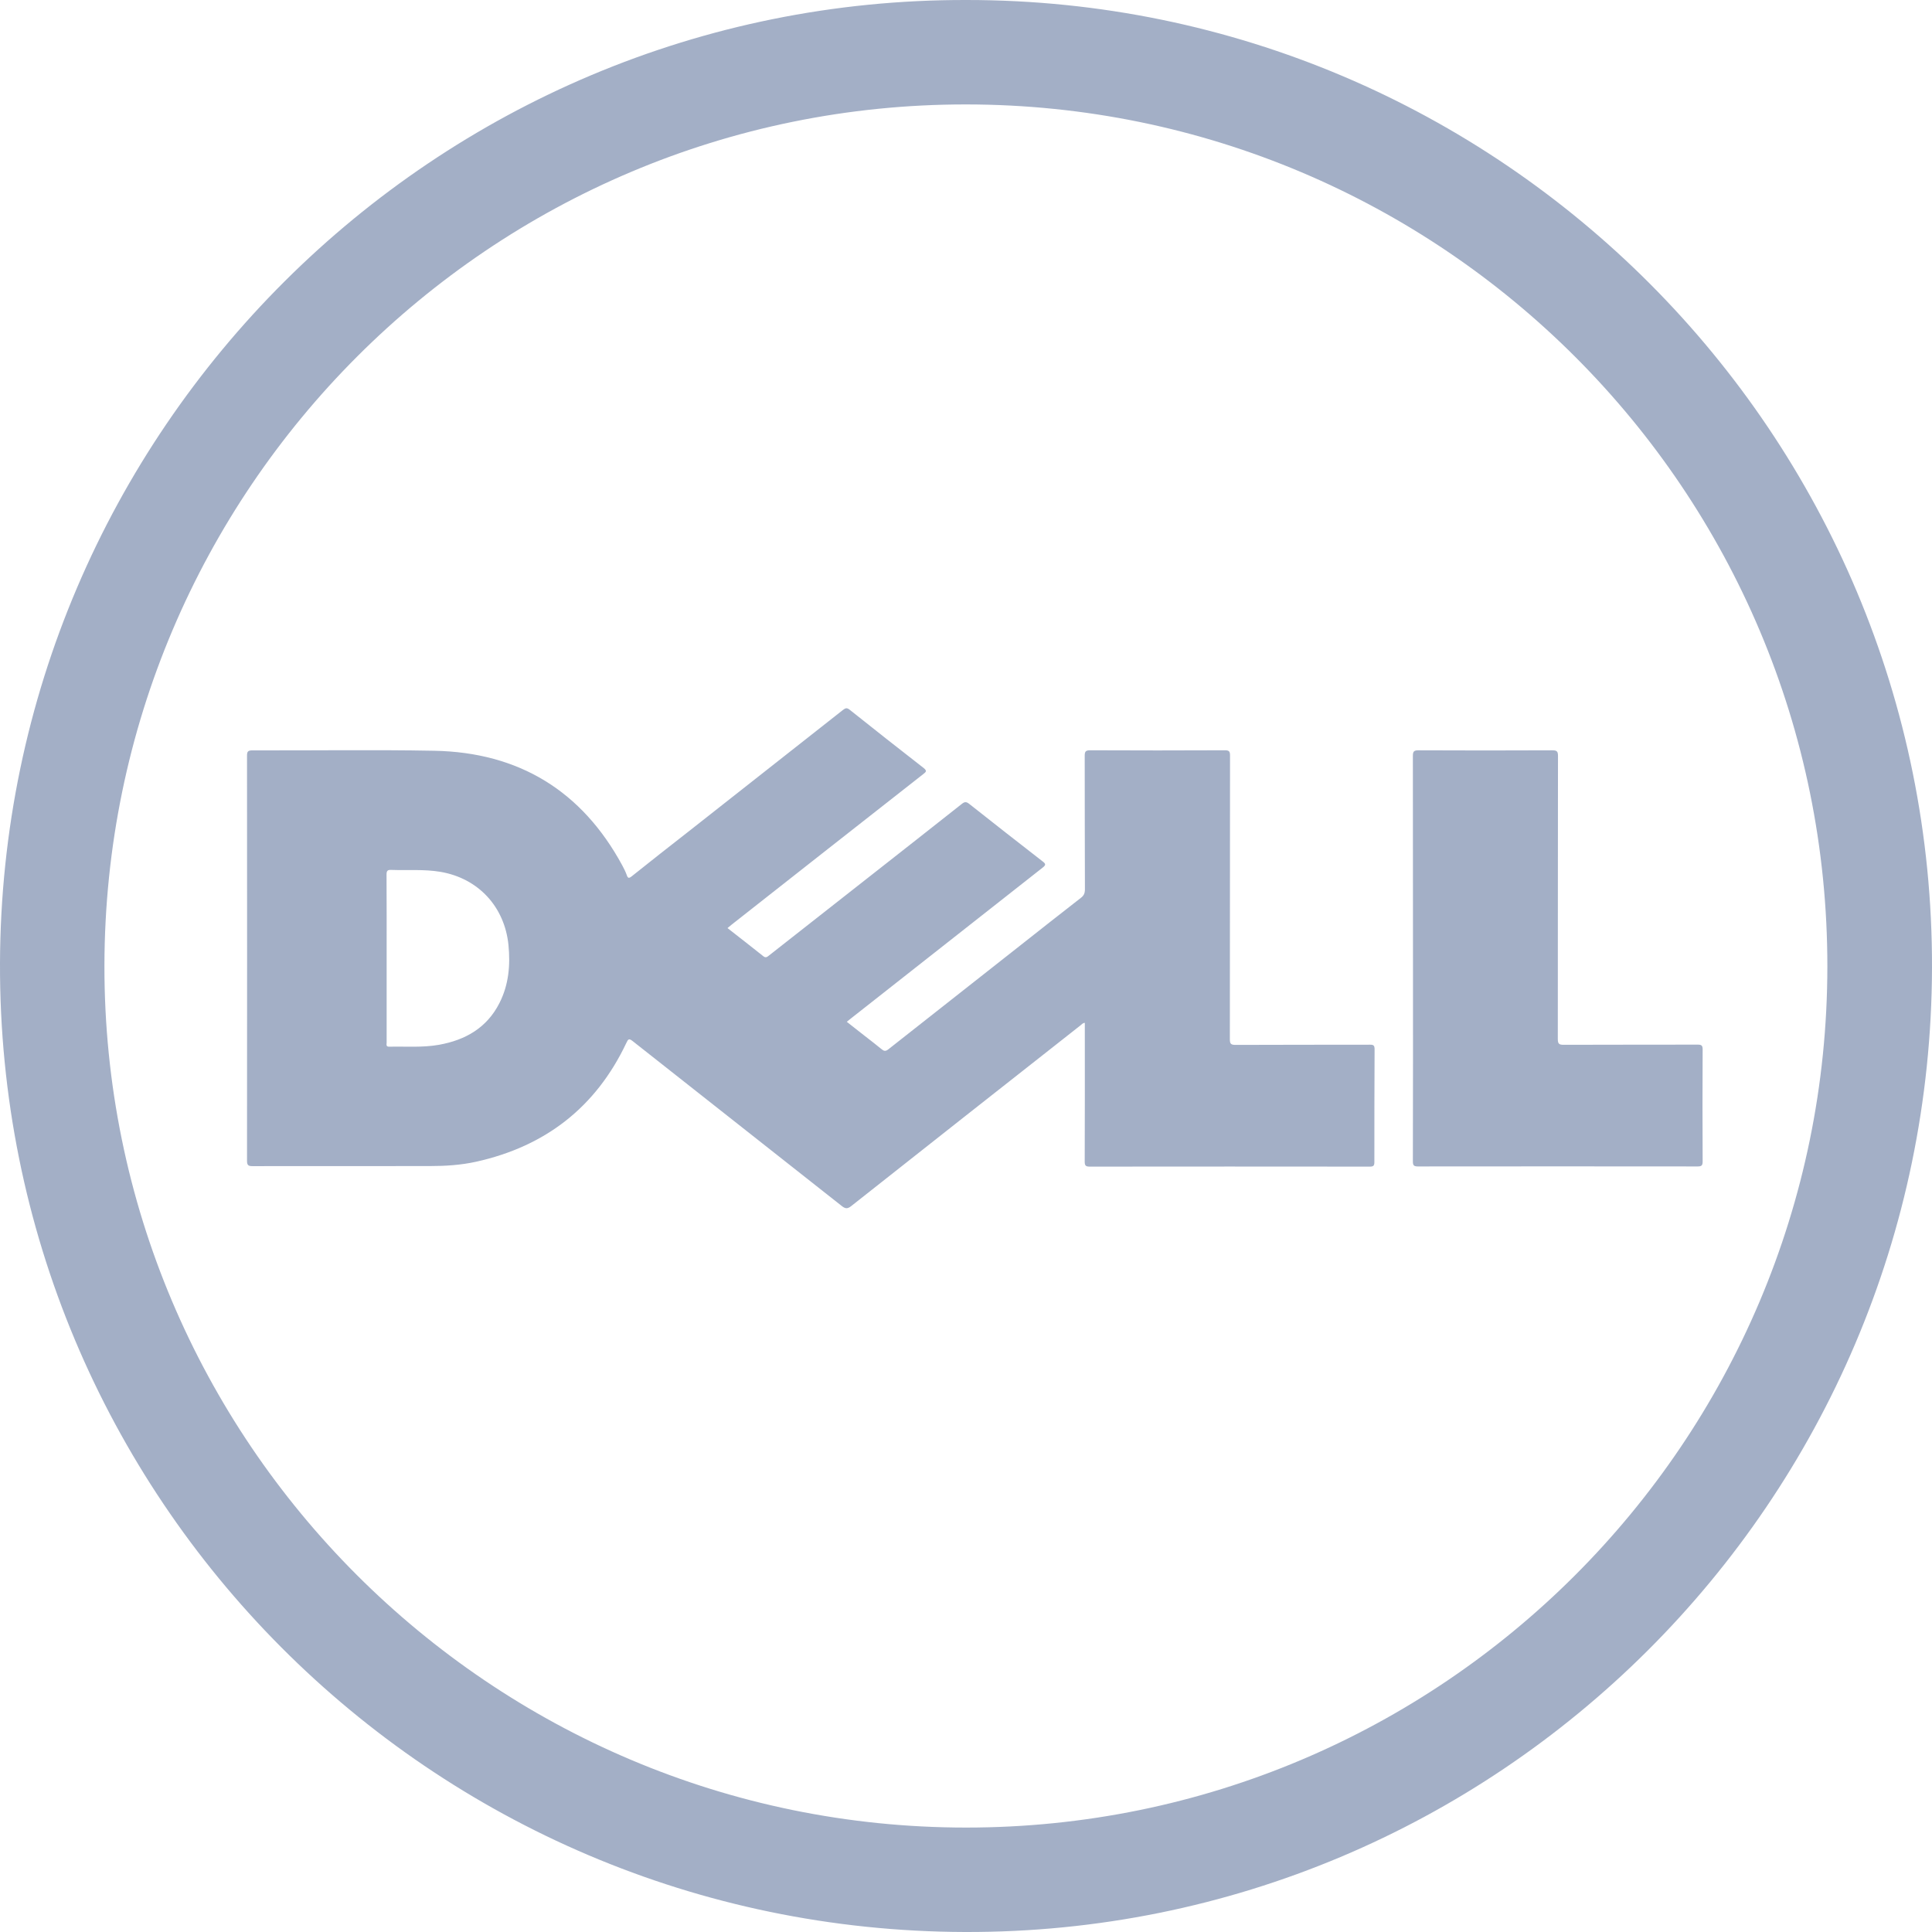
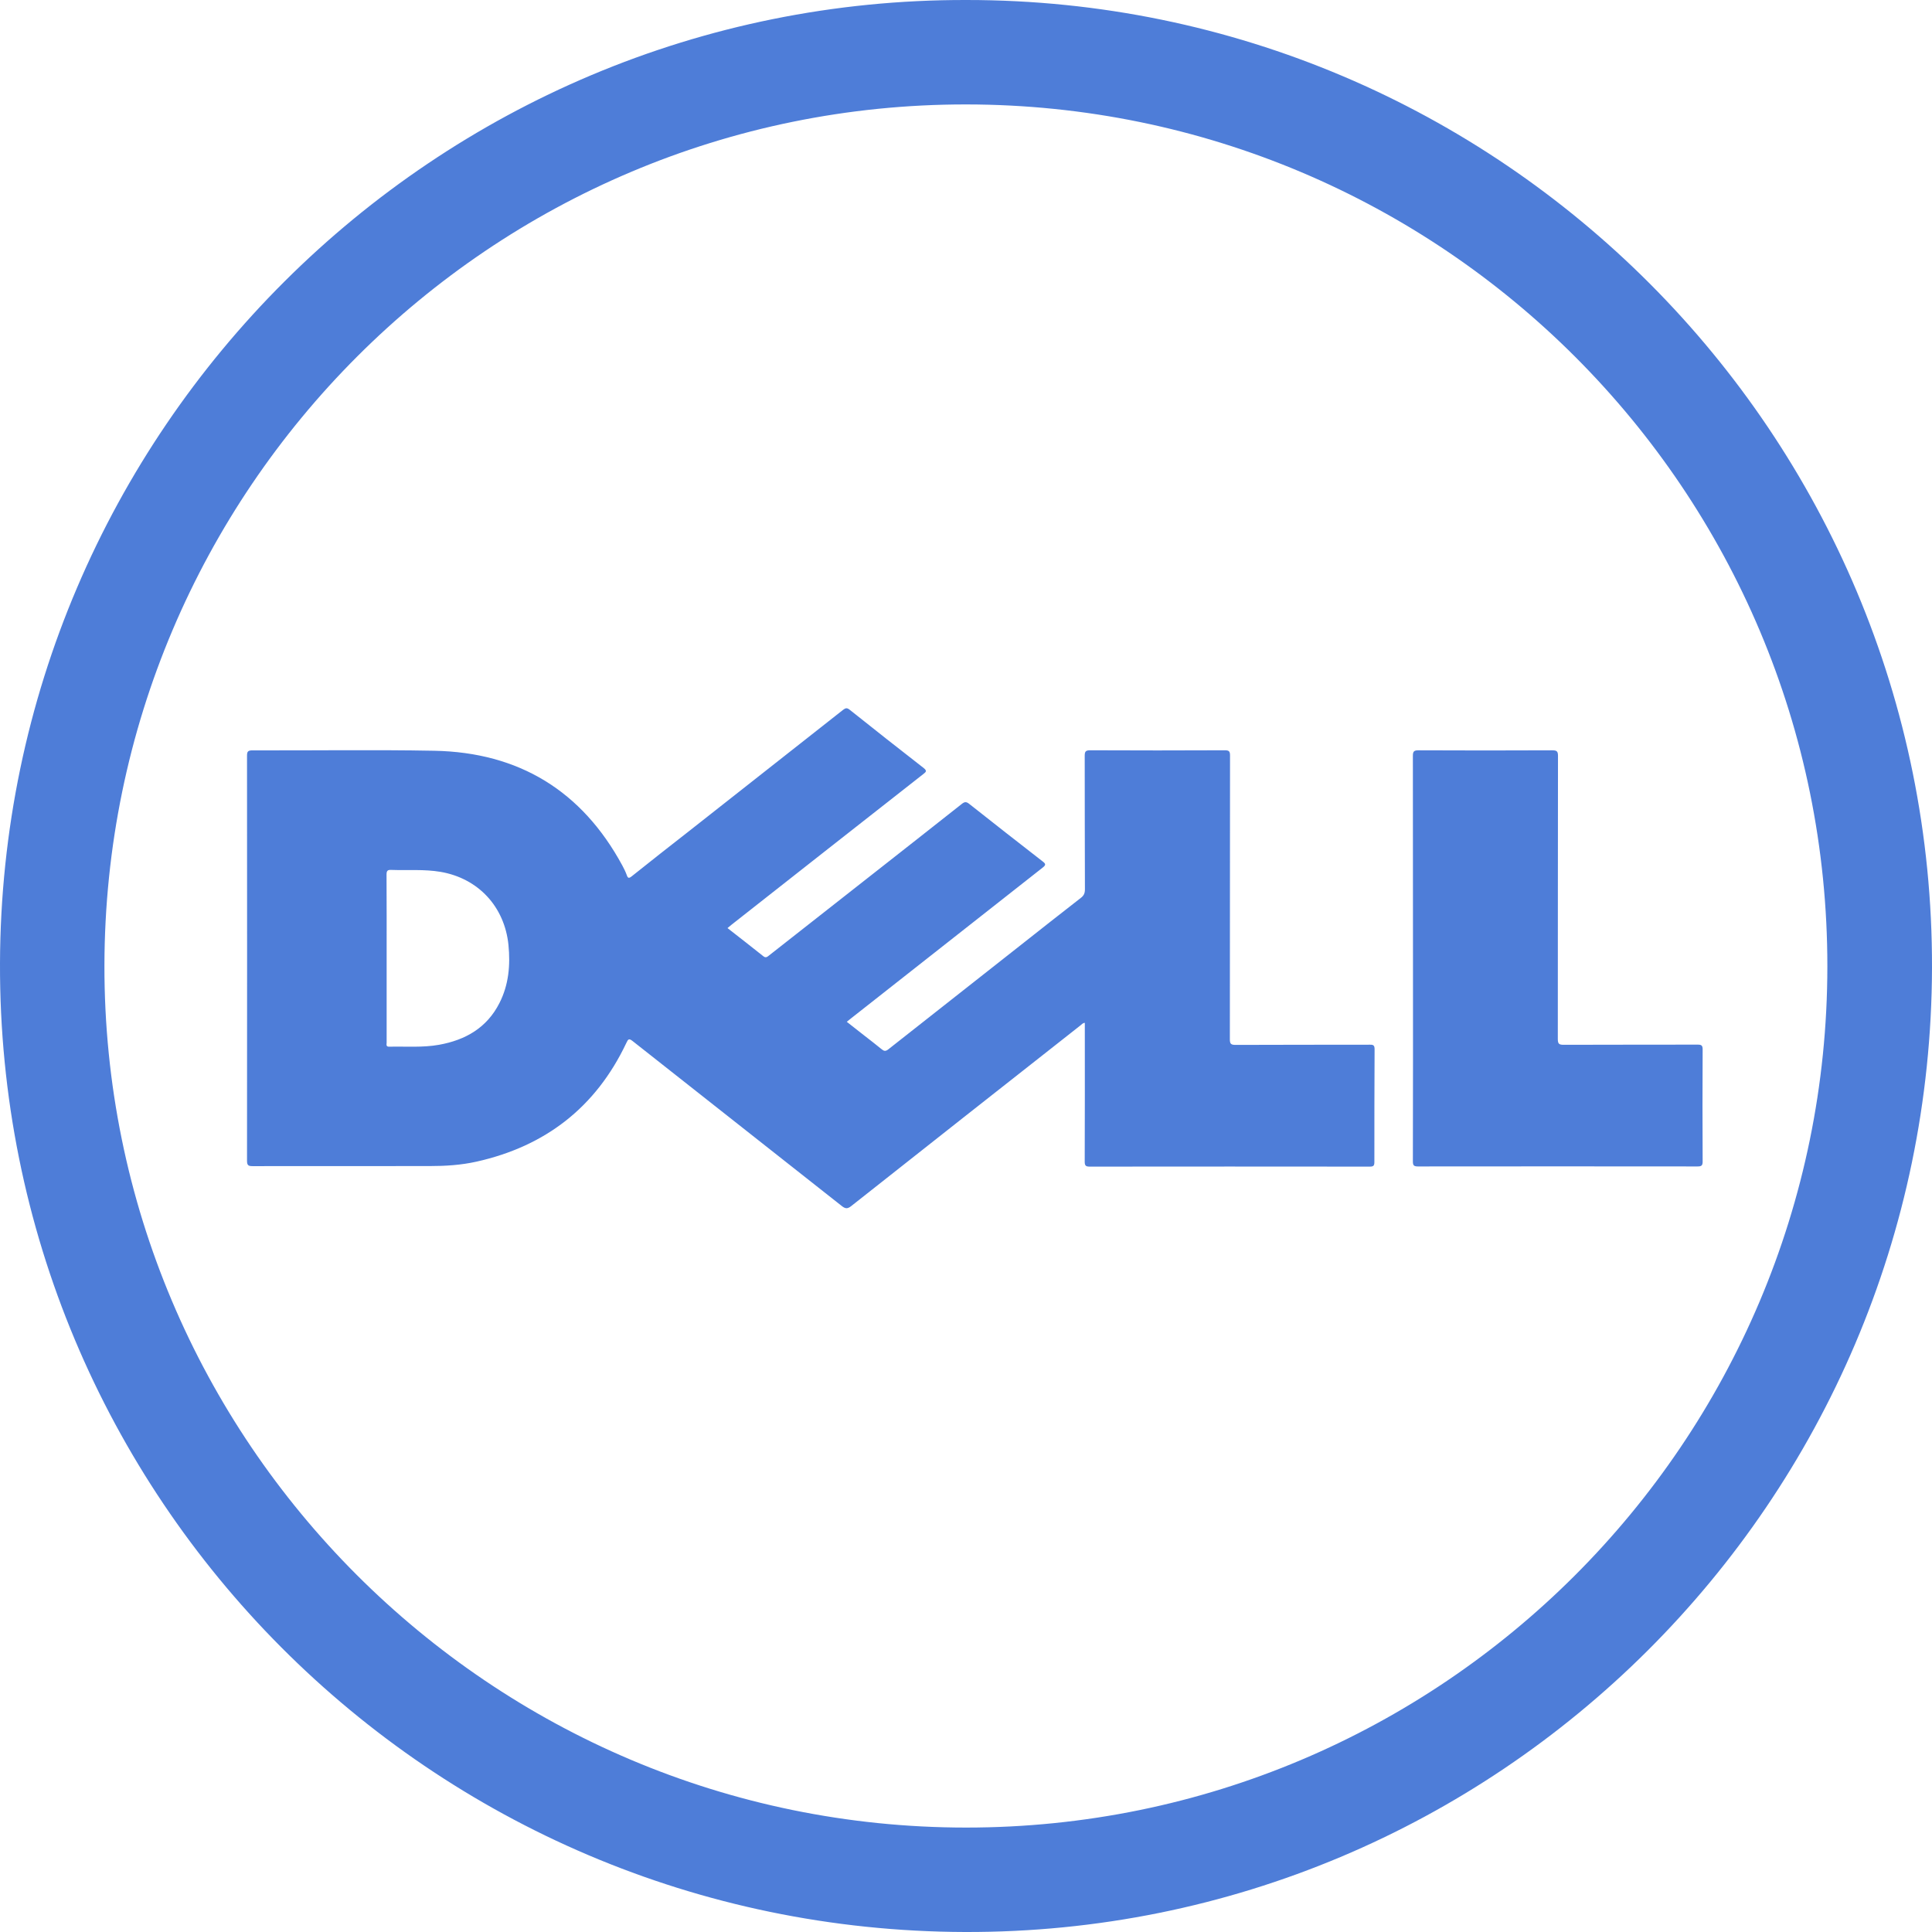
<svg xmlns="http://www.w3.org/2000/svg" width="56" height="56" viewBox="0 0 56 56" fill="none">
-   <path d="M28.019 8.88715e-05C12.61 -0.038 0.05 12.478 0 27.92C-0.049 43.395 12.462 55.956 27.97 56C43.401 56.044 55.961 43.522 56 28.052C56.038 12.586 43.486 -0.003 28.019 8.88715e-05ZM28 52.973C14.211 52.97 3.008 41.762 3.027 27.989C3.047 14.189 14.23 3.016 28.006 3.027C41.809 3.038 52.978 14.219 52.967 28.017C52.959 41.803 41.781 52.975 28 52.973Z" fill="#A3AFC6" />
-   <path d="M40.956 27.783C40.956 25.825 40.956 23.866 40.953 21.905C40.953 21.778 40.989 21.748 41.113 21.748C42.407 21.754 43.699 21.754 44.994 21.748C45.126 21.748 45.159 21.778 45.159 21.911C45.154 24.646 45.157 27.378 45.154 30.114C45.154 30.254 45.187 30.284 45.325 30.284C46.619 30.279 47.911 30.282 49.206 30.279C49.316 30.279 49.352 30.301 49.352 30.419C49.346 31.502 49.346 32.584 49.352 33.667C49.352 33.783 49.319 33.81 49.206 33.81C46.504 33.807 43.801 33.807 41.099 33.81C40.972 33.81 40.953 33.772 40.953 33.656C40.959 31.703 40.956 29.744 40.956 27.783Z" fill="#A3AFC6" />
-   <path d="M39.843 30.413C39.843 30.303 39.81 30.278 39.705 30.281C38.408 30.284 37.108 30.281 35.81 30.287C35.672 30.287 35.648 30.248 35.648 30.119C35.65 27.381 35.65 24.64 35.653 21.902C35.653 21.783 35.631 21.747 35.504 21.747C34.202 21.753 32.899 21.753 31.596 21.747C31.461 21.747 31.441 21.792 31.441 21.91C31.444 23.199 31.441 24.488 31.447 25.777C31.447 25.89 31.417 25.959 31.326 26.028C30.725 26.494 30.128 26.967 29.53 27.438C28.268 28.43 27.007 29.422 25.748 30.416C25.668 30.479 25.621 30.468 25.552 30.41C25.39 30.276 25.222 30.149 25.056 30.019C24.888 29.887 24.72 29.755 24.544 29.617C24.596 29.576 24.635 29.543 24.674 29.513C26.522 28.058 28.37 26.604 30.221 25.149C30.315 25.075 30.32 25.042 30.221 24.968C29.511 24.417 28.803 23.863 28.097 23.304C28.012 23.235 27.962 23.235 27.88 23.301C27.023 23.979 26.166 24.651 25.307 25.326C24.302 26.116 23.294 26.907 22.288 27.697C22.236 27.739 22.194 27.772 22.126 27.717C21.787 27.444 21.442 27.18 21.087 26.901C21.137 26.86 21.17 26.83 21.206 26.802C23.059 25.345 24.91 23.888 26.767 22.433C26.844 22.373 26.874 22.343 26.775 22.263C26.053 21.703 25.337 21.136 24.624 20.569C24.55 20.511 24.508 20.522 24.439 20.574C22.952 21.747 21.465 22.918 19.974 24.089C19.418 24.524 18.861 24.959 18.311 25.4C18.228 25.466 18.198 25.458 18.165 25.359C18.131 25.265 18.085 25.174 18.038 25.086C16.867 22.924 15.041 21.808 12.587 21.761C10.829 21.728 9.072 21.756 7.314 21.75C7.185 21.75 7.16 21.786 7.16 21.907C7.163 25.822 7.163 29.733 7.16 33.647C7.16 33.779 7.201 33.801 7.32 33.801C9.03 33.799 10.744 33.801 12.454 33.799C12.909 33.799 13.361 33.771 13.807 33.672C15.809 33.226 17.272 32.094 18.154 30.232C18.206 30.121 18.228 30.088 18.341 30.179C20.36 31.774 22.382 33.363 24.401 34.958C24.506 35.041 24.569 35.041 24.674 34.958C26.885 33.209 29.103 31.465 31.317 29.722C31.353 29.694 31.384 29.65 31.444 29.648C31.444 29.705 31.444 29.755 31.444 29.805C31.444 31.094 31.447 32.383 31.441 33.672C31.441 33.788 31.474 33.815 31.585 33.815C34.292 33.812 36.997 33.812 39.705 33.815C39.818 33.815 39.837 33.782 39.837 33.677C39.837 32.589 39.837 31.501 39.843 30.413ZM14.476 29.075C14.113 29.791 13.493 30.146 12.724 30.284C12.248 30.369 11.763 30.328 11.284 30.339C11.179 30.342 11.207 30.273 11.207 30.218C11.207 29.714 11.207 29.21 11.207 28.706C11.207 28.394 11.207 28.083 11.207 27.769C11.207 26.962 11.209 26.155 11.204 25.348C11.204 25.238 11.237 25.21 11.341 25.215C11.818 25.232 12.295 25.191 12.768 25.271C13.862 25.458 14.625 26.279 14.738 27.389C14.796 27.976 14.746 28.546 14.476 29.075Z" fill="#A3AFC6" />
+   <path d="M28.019 8.88715e-05C12.61 -0.038 0.05 12.478 0 27.92C-0.049 43.395 12.462 55.956 27.97 56C43.401 56.044 55.961 43.522 56 28.052C56.038 12.586 43.486 -0.003 28.019 8.88715e-05ZM28 52.973C14.211 52.97 3.008 41.762 3.027 27.989C3.047 14.189 14.23 3.016 28.006 3.027C41.809 3.038 52.978 14.219 52.967 28.017C52.959 41.803 41.781 52.975 28 52.973Z" fill="#4E7DD8" />
+   <path d="M40.956 27.783C40.956 25.825 40.956 23.866 40.953 21.905C40.953 21.778 40.989 21.748 41.113 21.748C42.407 21.754 43.699 21.754 44.994 21.748C45.126 21.748 45.159 21.778 45.159 21.911C45.154 24.646 45.157 27.378 45.154 30.114C45.154 30.254 45.187 30.284 45.325 30.284C46.619 30.279 47.911 30.282 49.206 30.279C49.316 30.279 49.352 30.301 49.352 30.419C49.346 31.502 49.346 32.584 49.352 33.667C49.352 33.783 49.319 33.81 49.206 33.81C46.504 33.807 43.801 33.807 41.099 33.81C40.972 33.81 40.953 33.772 40.953 33.656C40.959 31.703 40.956 29.744 40.956 27.783Z" fill="#4E7DD8" />
+   <path d="M39.843 30.413C39.843 30.303 39.81 30.278 39.705 30.281C38.408 30.284 37.108 30.281 35.81 30.287C35.672 30.287 35.648 30.248 35.648 30.119C35.65 27.381 35.65 24.64 35.653 21.902C35.653 21.783 35.631 21.747 35.504 21.747C34.202 21.753 32.899 21.753 31.596 21.747C31.461 21.747 31.441 21.792 31.441 21.91C31.444 23.199 31.441 24.488 31.447 25.777C31.447 25.89 31.417 25.959 31.326 26.028C30.725 26.494 30.128 26.967 29.53 27.438C28.268 28.43 27.007 29.422 25.748 30.416C25.668 30.479 25.621 30.468 25.552 30.41C25.39 30.276 25.222 30.149 25.056 30.019C24.888 29.887 24.72 29.755 24.544 29.617C24.596 29.576 24.635 29.543 24.674 29.513C26.522 28.058 28.37 26.604 30.221 25.149C30.315 25.075 30.32 25.042 30.221 24.968C29.511 24.417 28.803 23.863 28.097 23.304C28.012 23.235 27.962 23.235 27.88 23.301C27.023 23.979 26.166 24.651 25.307 25.326C24.302 26.116 23.294 26.907 22.288 27.697C22.236 27.739 22.194 27.772 22.126 27.717C21.787 27.444 21.442 27.18 21.087 26.901C21.137 26.86 21.17 26.83 21.206 26.802C23.059 25.345 24.91 23.888 26.767 22.433C26.844 22.373 26.874 22.343 26.775 22.263C26.053 21.703 25.337 21.136 24.624 20.569C24.55 20.511 24.508 20.522 24.439 20.574C22.952 21.747 21.465 22.918 19.974 24.089C19.418 24.524 18.861 24.959 18.311 25.4C18.228 25.466 18.198 25.458 18.165 25.359C18.131 25.265 18.085 25.174 18.038 25.086C16.867 22.924 15.041 21.808 12.587 21.761C10.829 21.728 9.072 21.756 7.314 21.75C7.185 21.75 7.16 21.786 7.16 21.907C7.163 25.822 7.163 29.733 7.16 33.647C7.16 33.779 7.201 33.801 7.32 33.801C9.03 33.799 10.744 33.801 12.454 33.799C12.909 33.799 13.361 33.771 13.807 33.672C15.809 33.226 17.272 32.094 18.154 30.232C18.206 30.121 18.228 30.088 18.341 30.179C20.36 31.774 22.382 33.363 24.401 34.958C24.506 35.041 24.569 35.041 24.674 34.958C26.885 33.209 29.103 31.465 31.317 29.722C31.353 29.694 31.384 29.65 31.444 29.648C31.444 29.705 31.444 29.755 31.444 29.805C31.444 31.094 31.447 32.383 31.441 33.672C31.441 33.788 31.474 33.815 31.585 33.815C34.292 33.812 36.997 33.812 39.705 33.815C39.818 33.815 39.837 33.782 39.837 33.677C39.837 32.589 39.837 31.501 39.843 30.413ZM14.476 29.075C14.113 29.791 13.493 30.146 12.724 30.284C12.248 30.369 11.763 30.328 11.284 30.339C11.179 30.342 11.207 30.273 11.207 30.218C11.207 29.714 11.207 29.21 11.207 28.706C11.207 28.394 11.207 28.083 11.207 27.769C11.207 26.962 11.209 26.155 11.204 25.348C11.204 25.238 11.237 25.21 11.341 25.215C11.818 25.232 12.295 25.191 12.768 25.271C13.862 25.458 14.625 26.279 14.738 27.389C14.796 27.976 14.746 28.546 14.476 29.075Z" fill="#4E7DD8" />
</svg>
